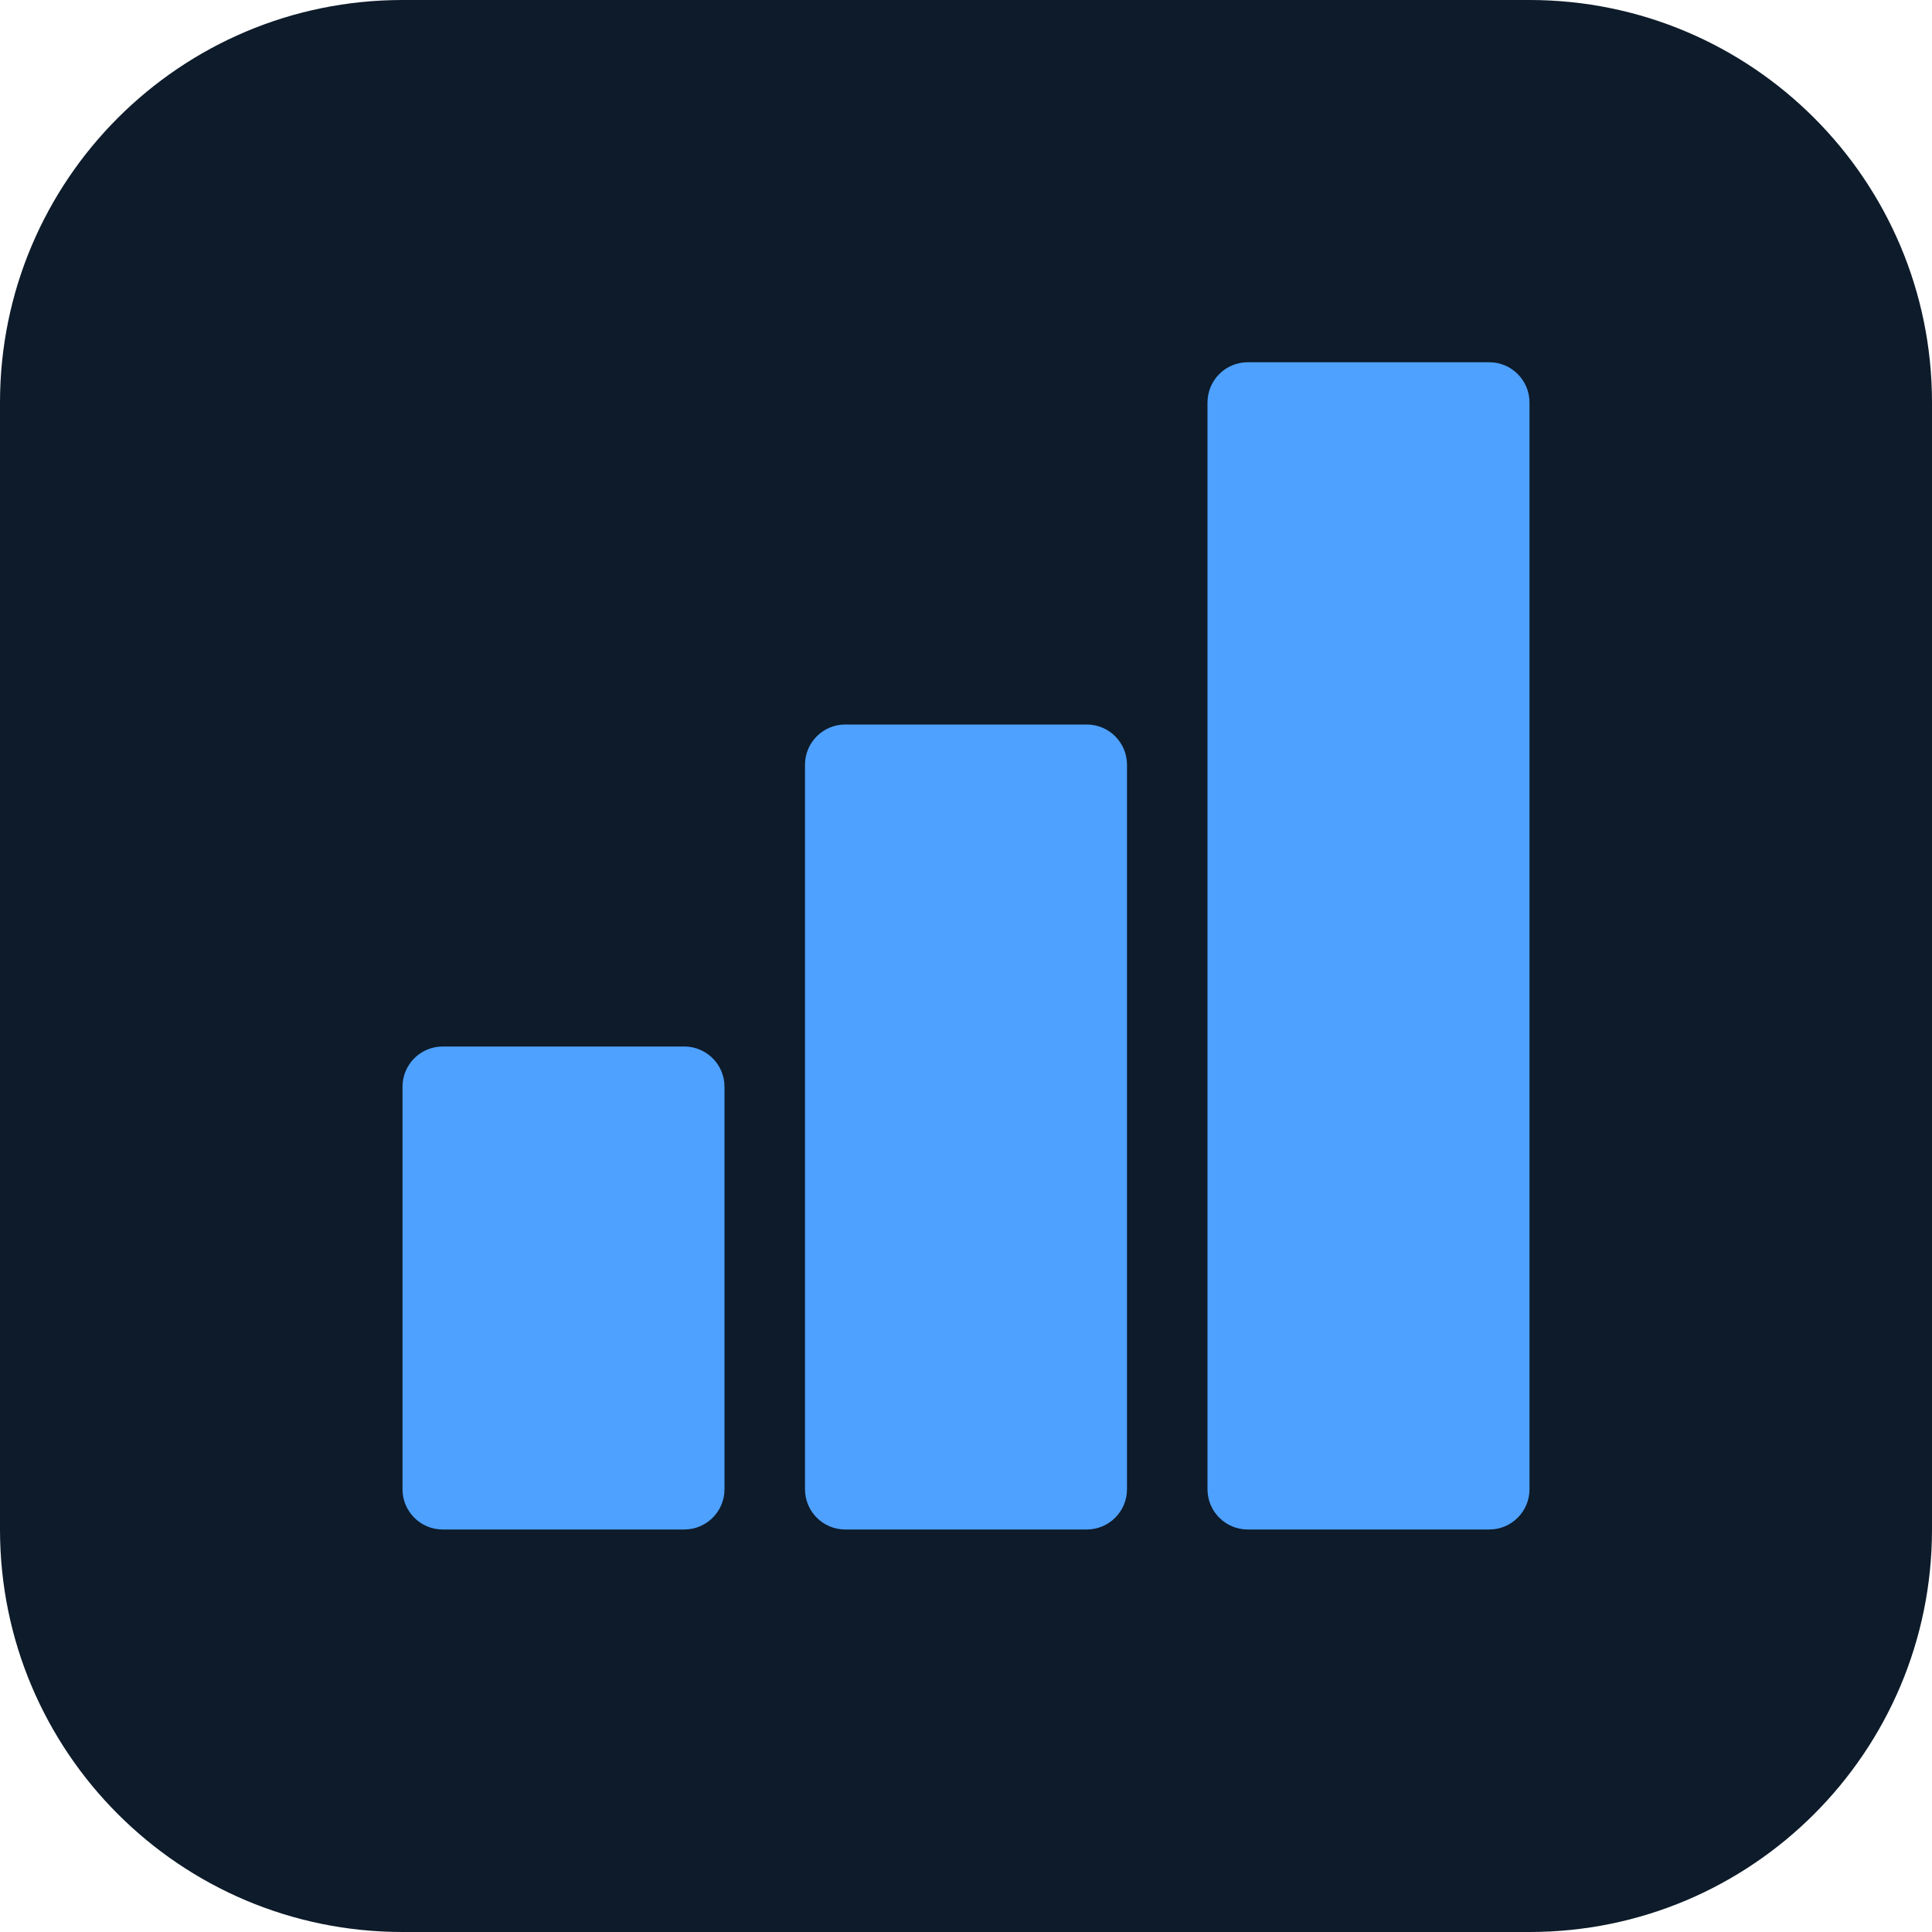
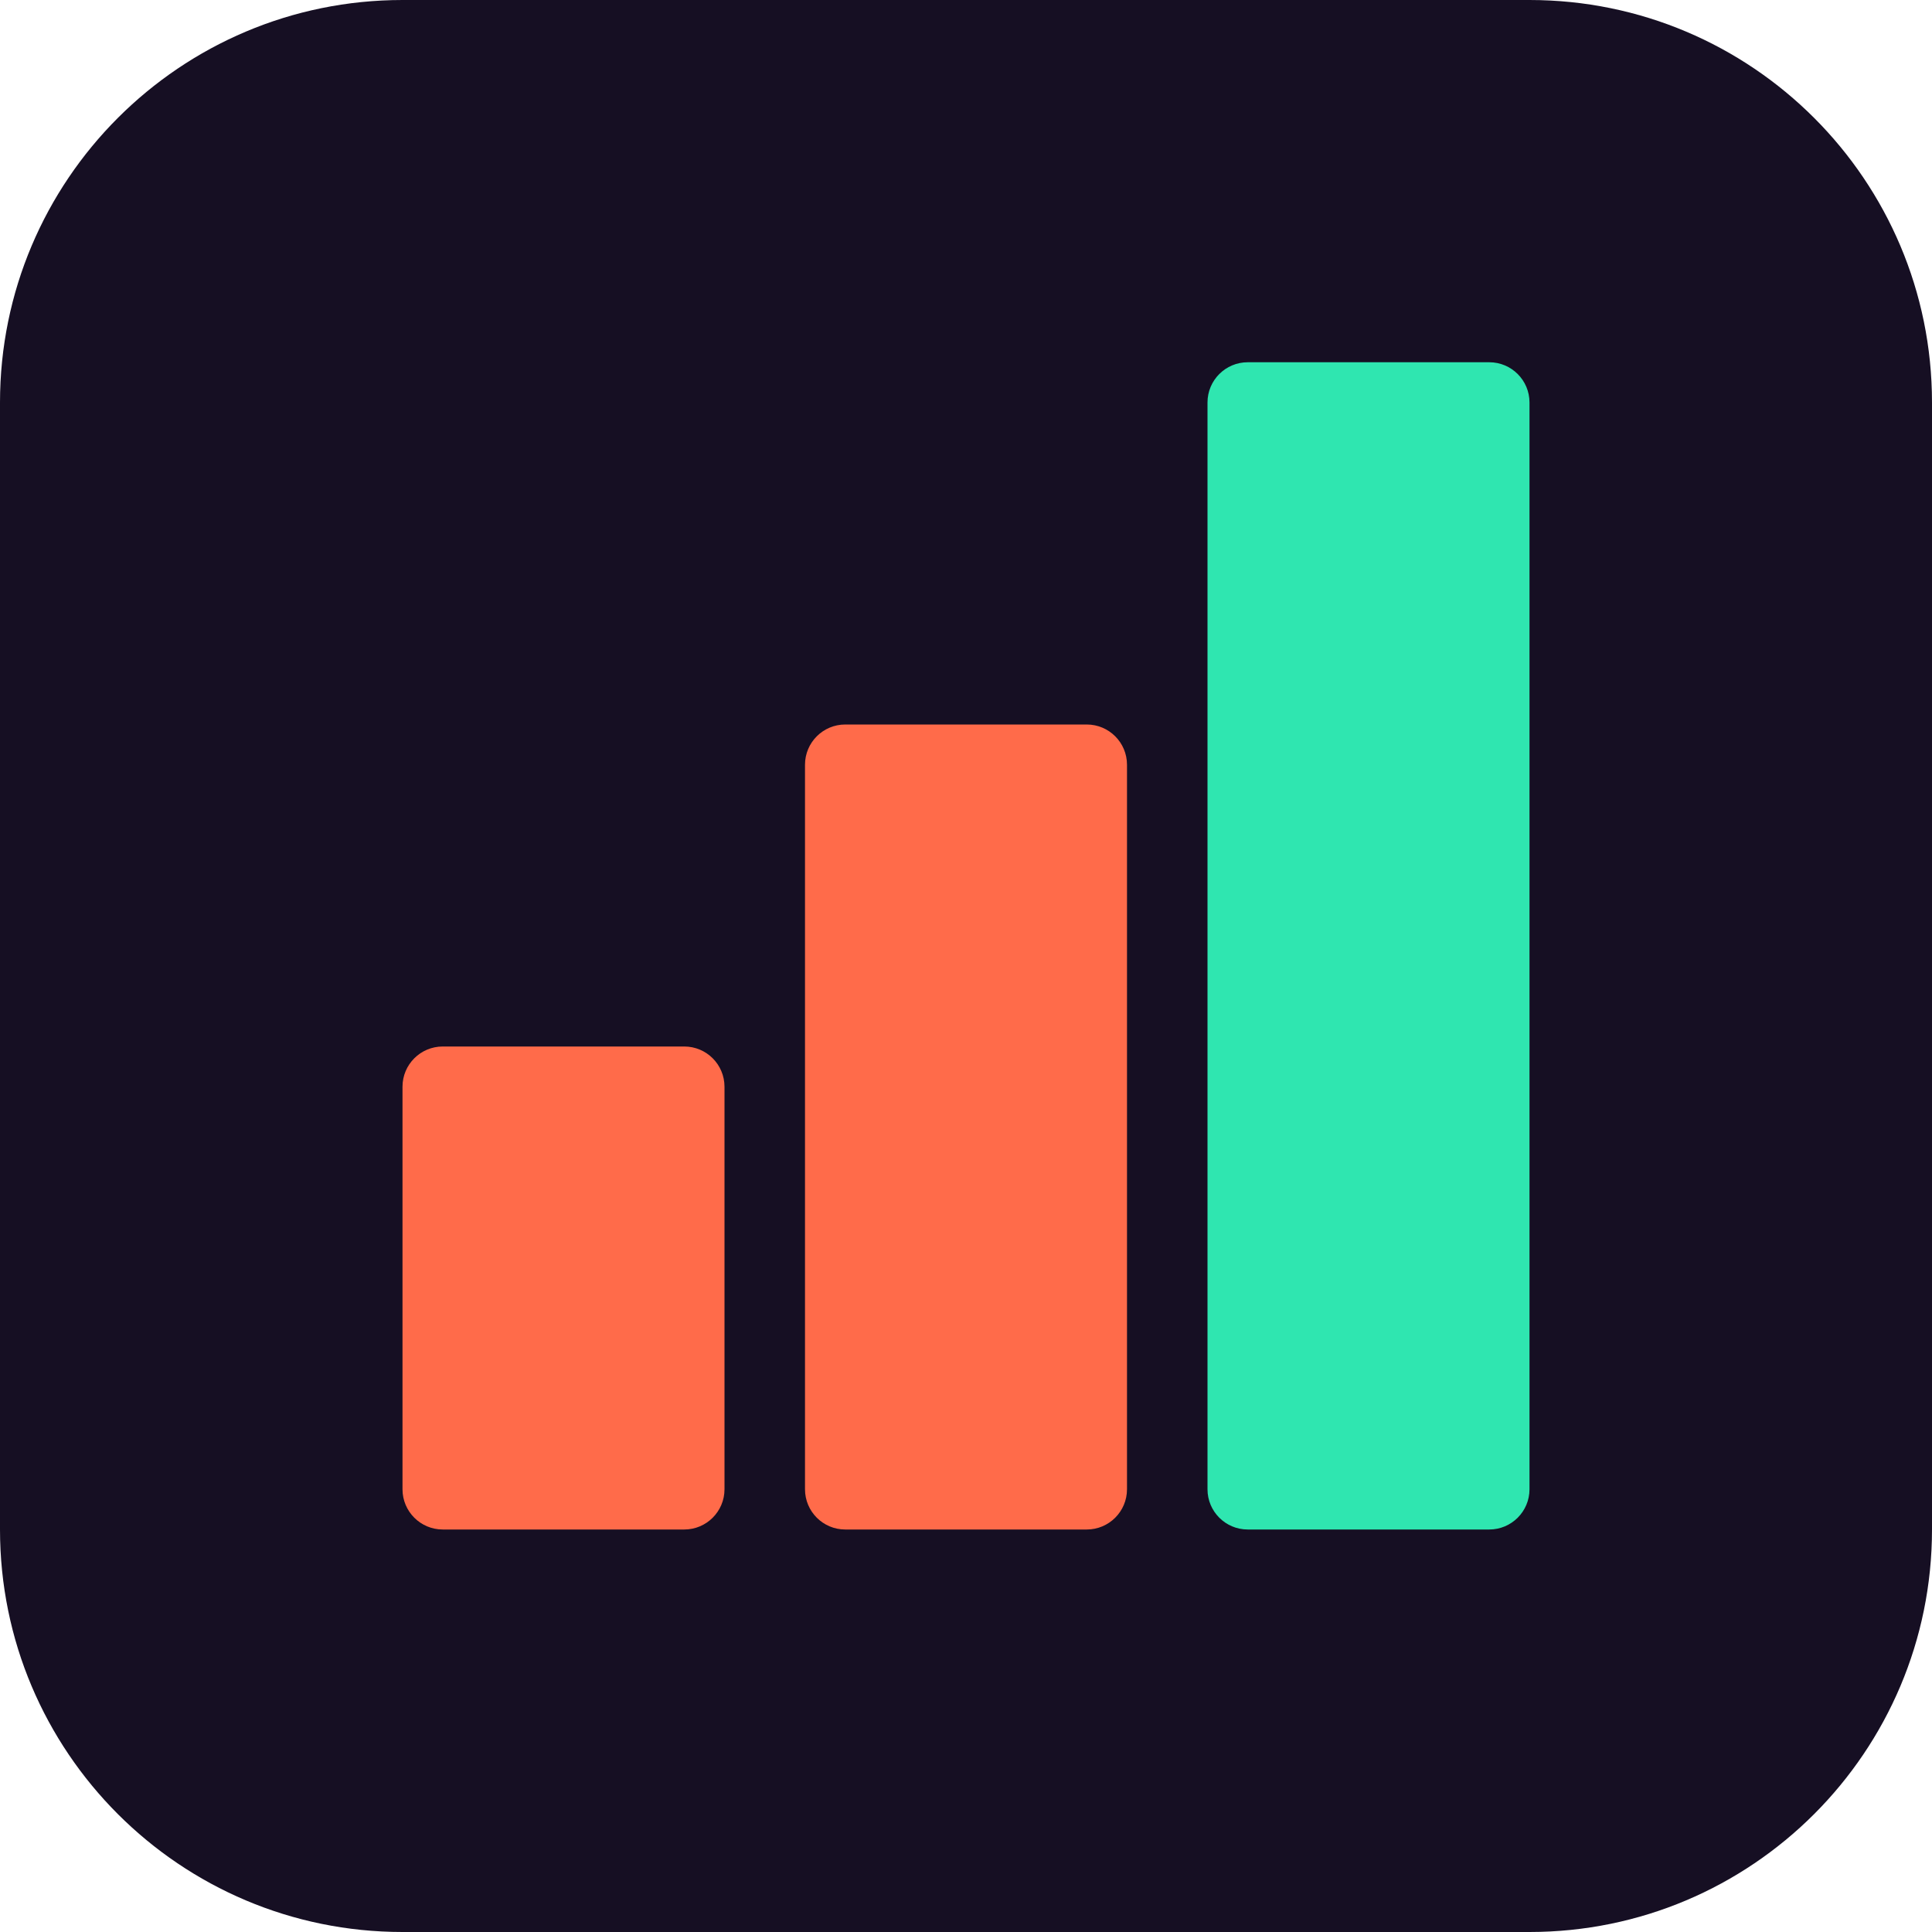
<svg xmlns="http://www.w3.org/2000/svg" width="48" height="48" viewBox="0 0 48 48">
-   <rect width="48" height="48" rx="10" fill="#0D1B2A" />
-   <rect x="10" y="26" width="8" height="12" rx="1" fill="#4EA1FF" />
-   <rect x="20" y="18" width="8" height="20" rx="1" fill="#4EA1FF" />
-   <rect x="30" y="9" width="8" height="29" rx="1" fill="#4EA1FF" />
+   <rect width="48" height="48" rx="10" fill="#160F23" />
+   <rect x="10" y="26" width="8" height="12" rx="1" fill="#FF6B4A" />
+   <rect x="20" y="18" width="8" height="20" rx="1" fill="#FF6B4A" />
+   <rect x="30" y="9" width="8" height="29" rx="1" fill="#2FE6B0" />
</svg>
